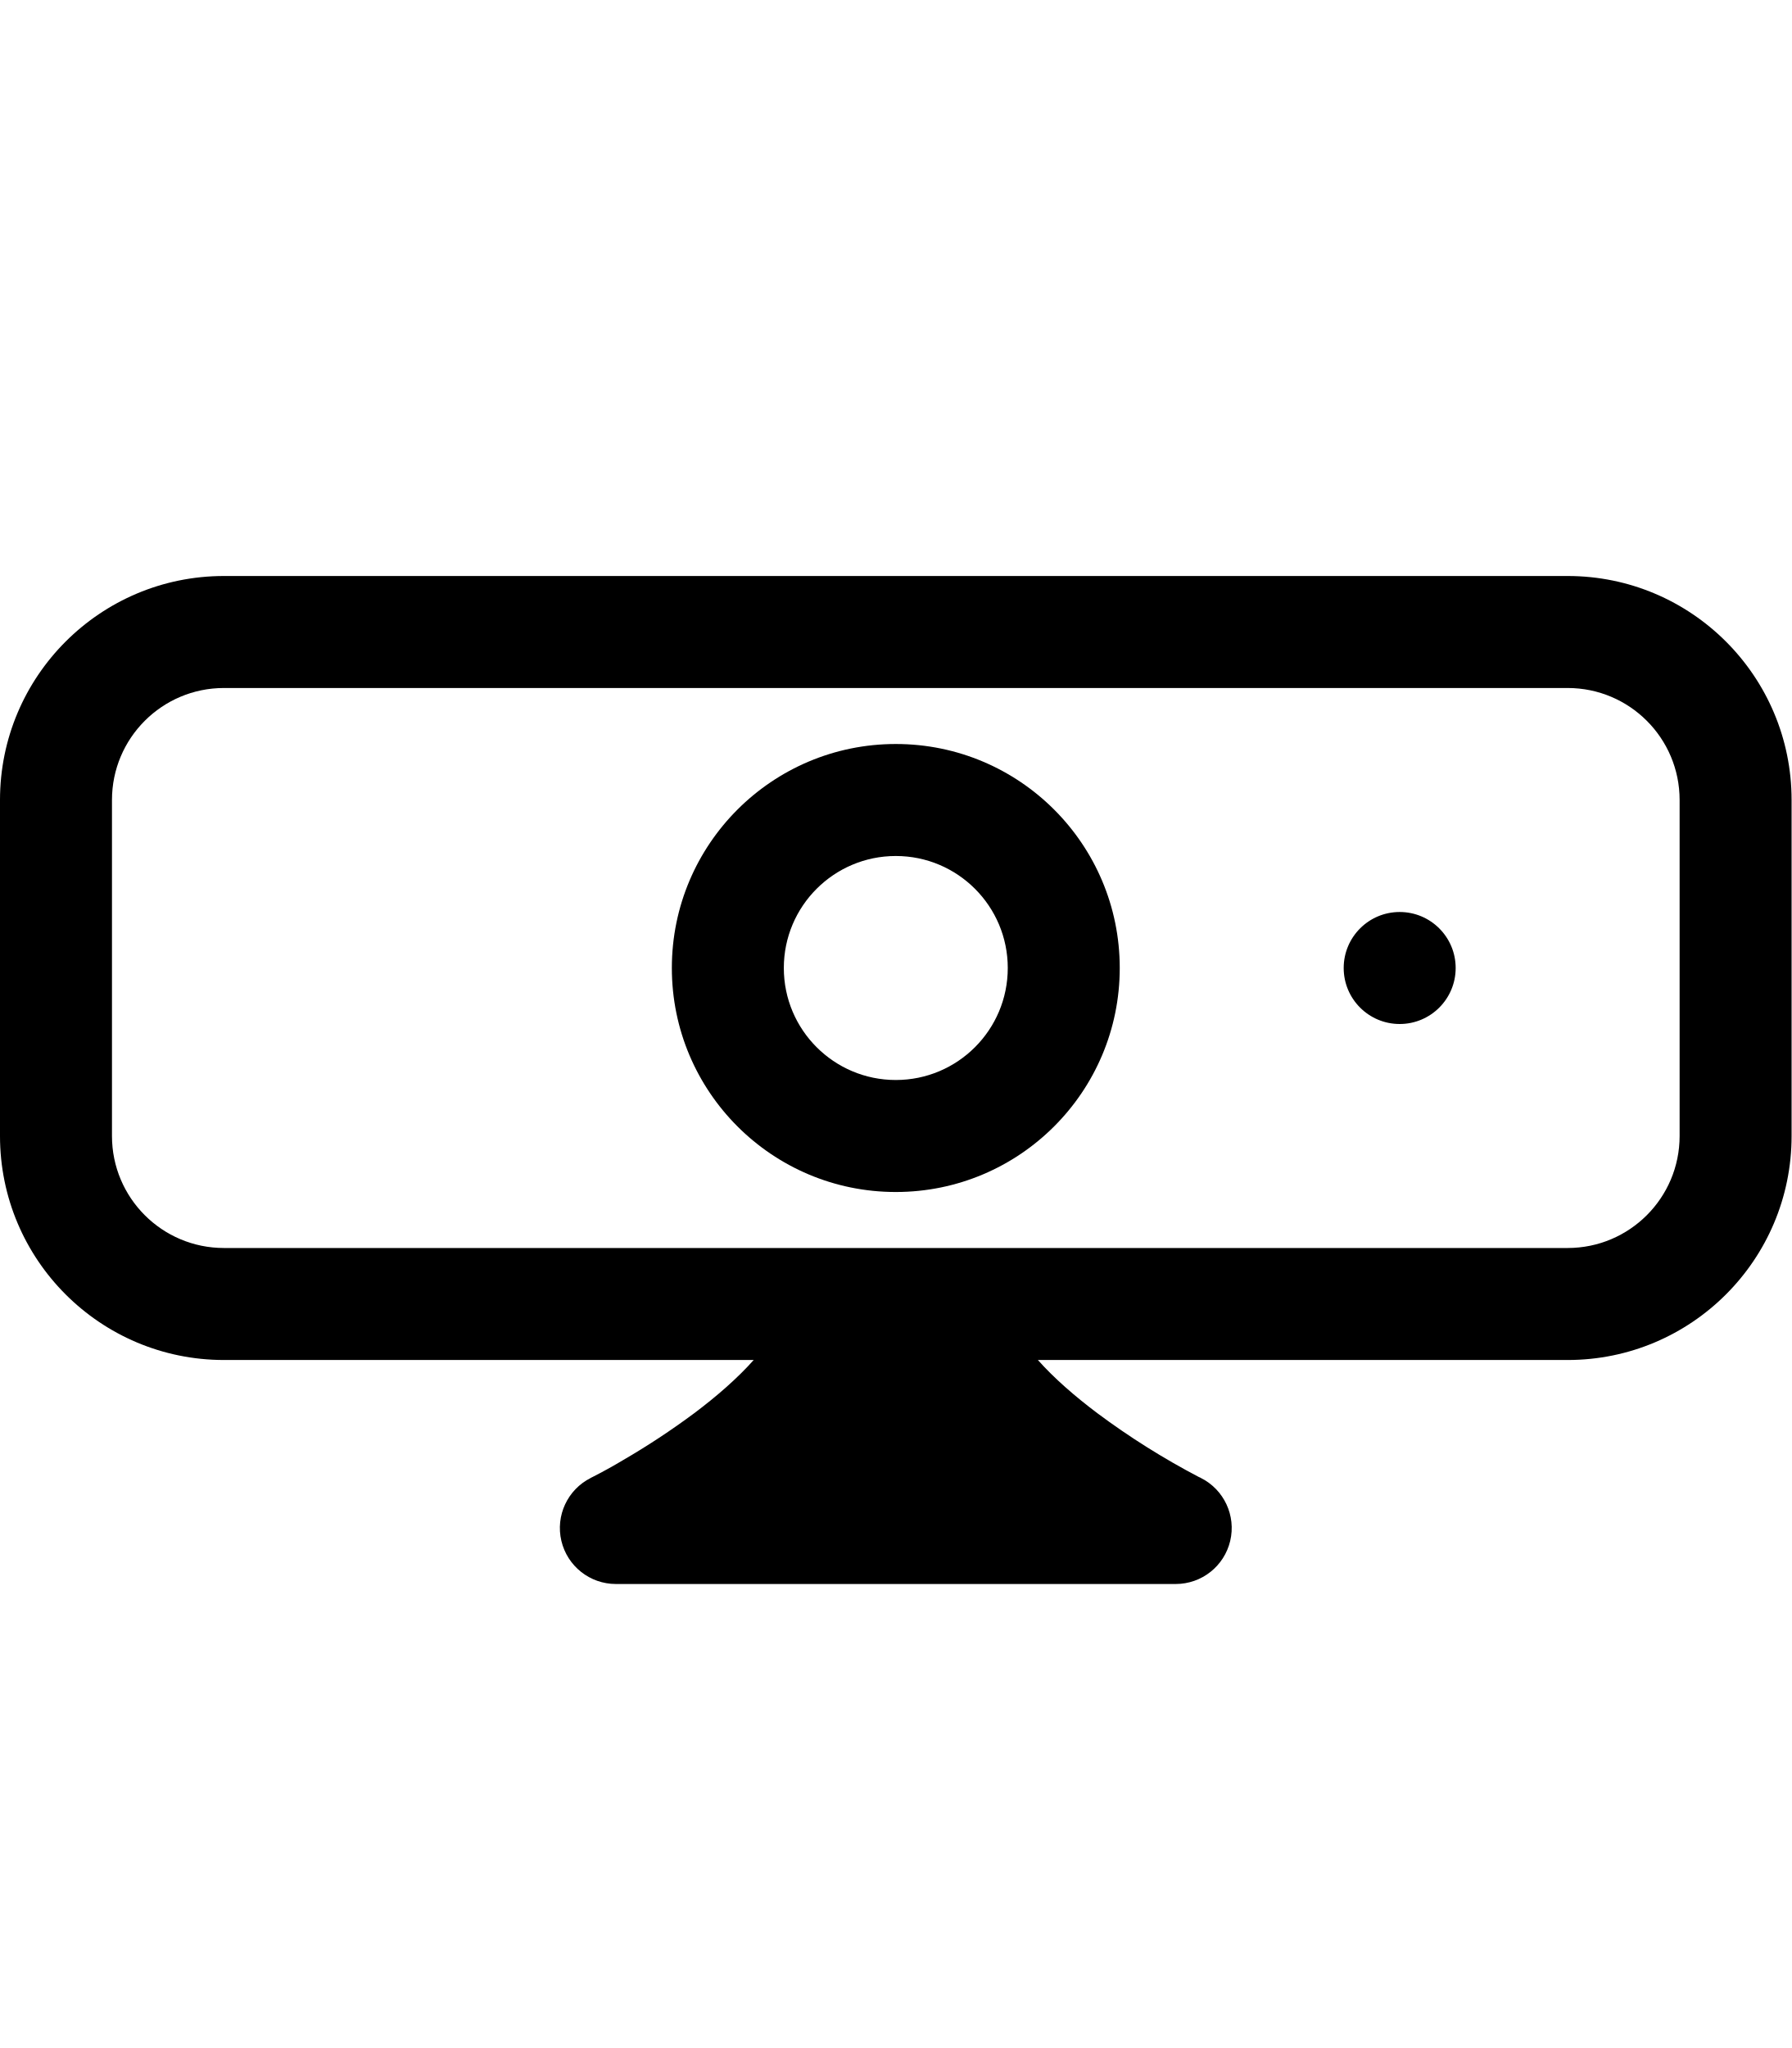
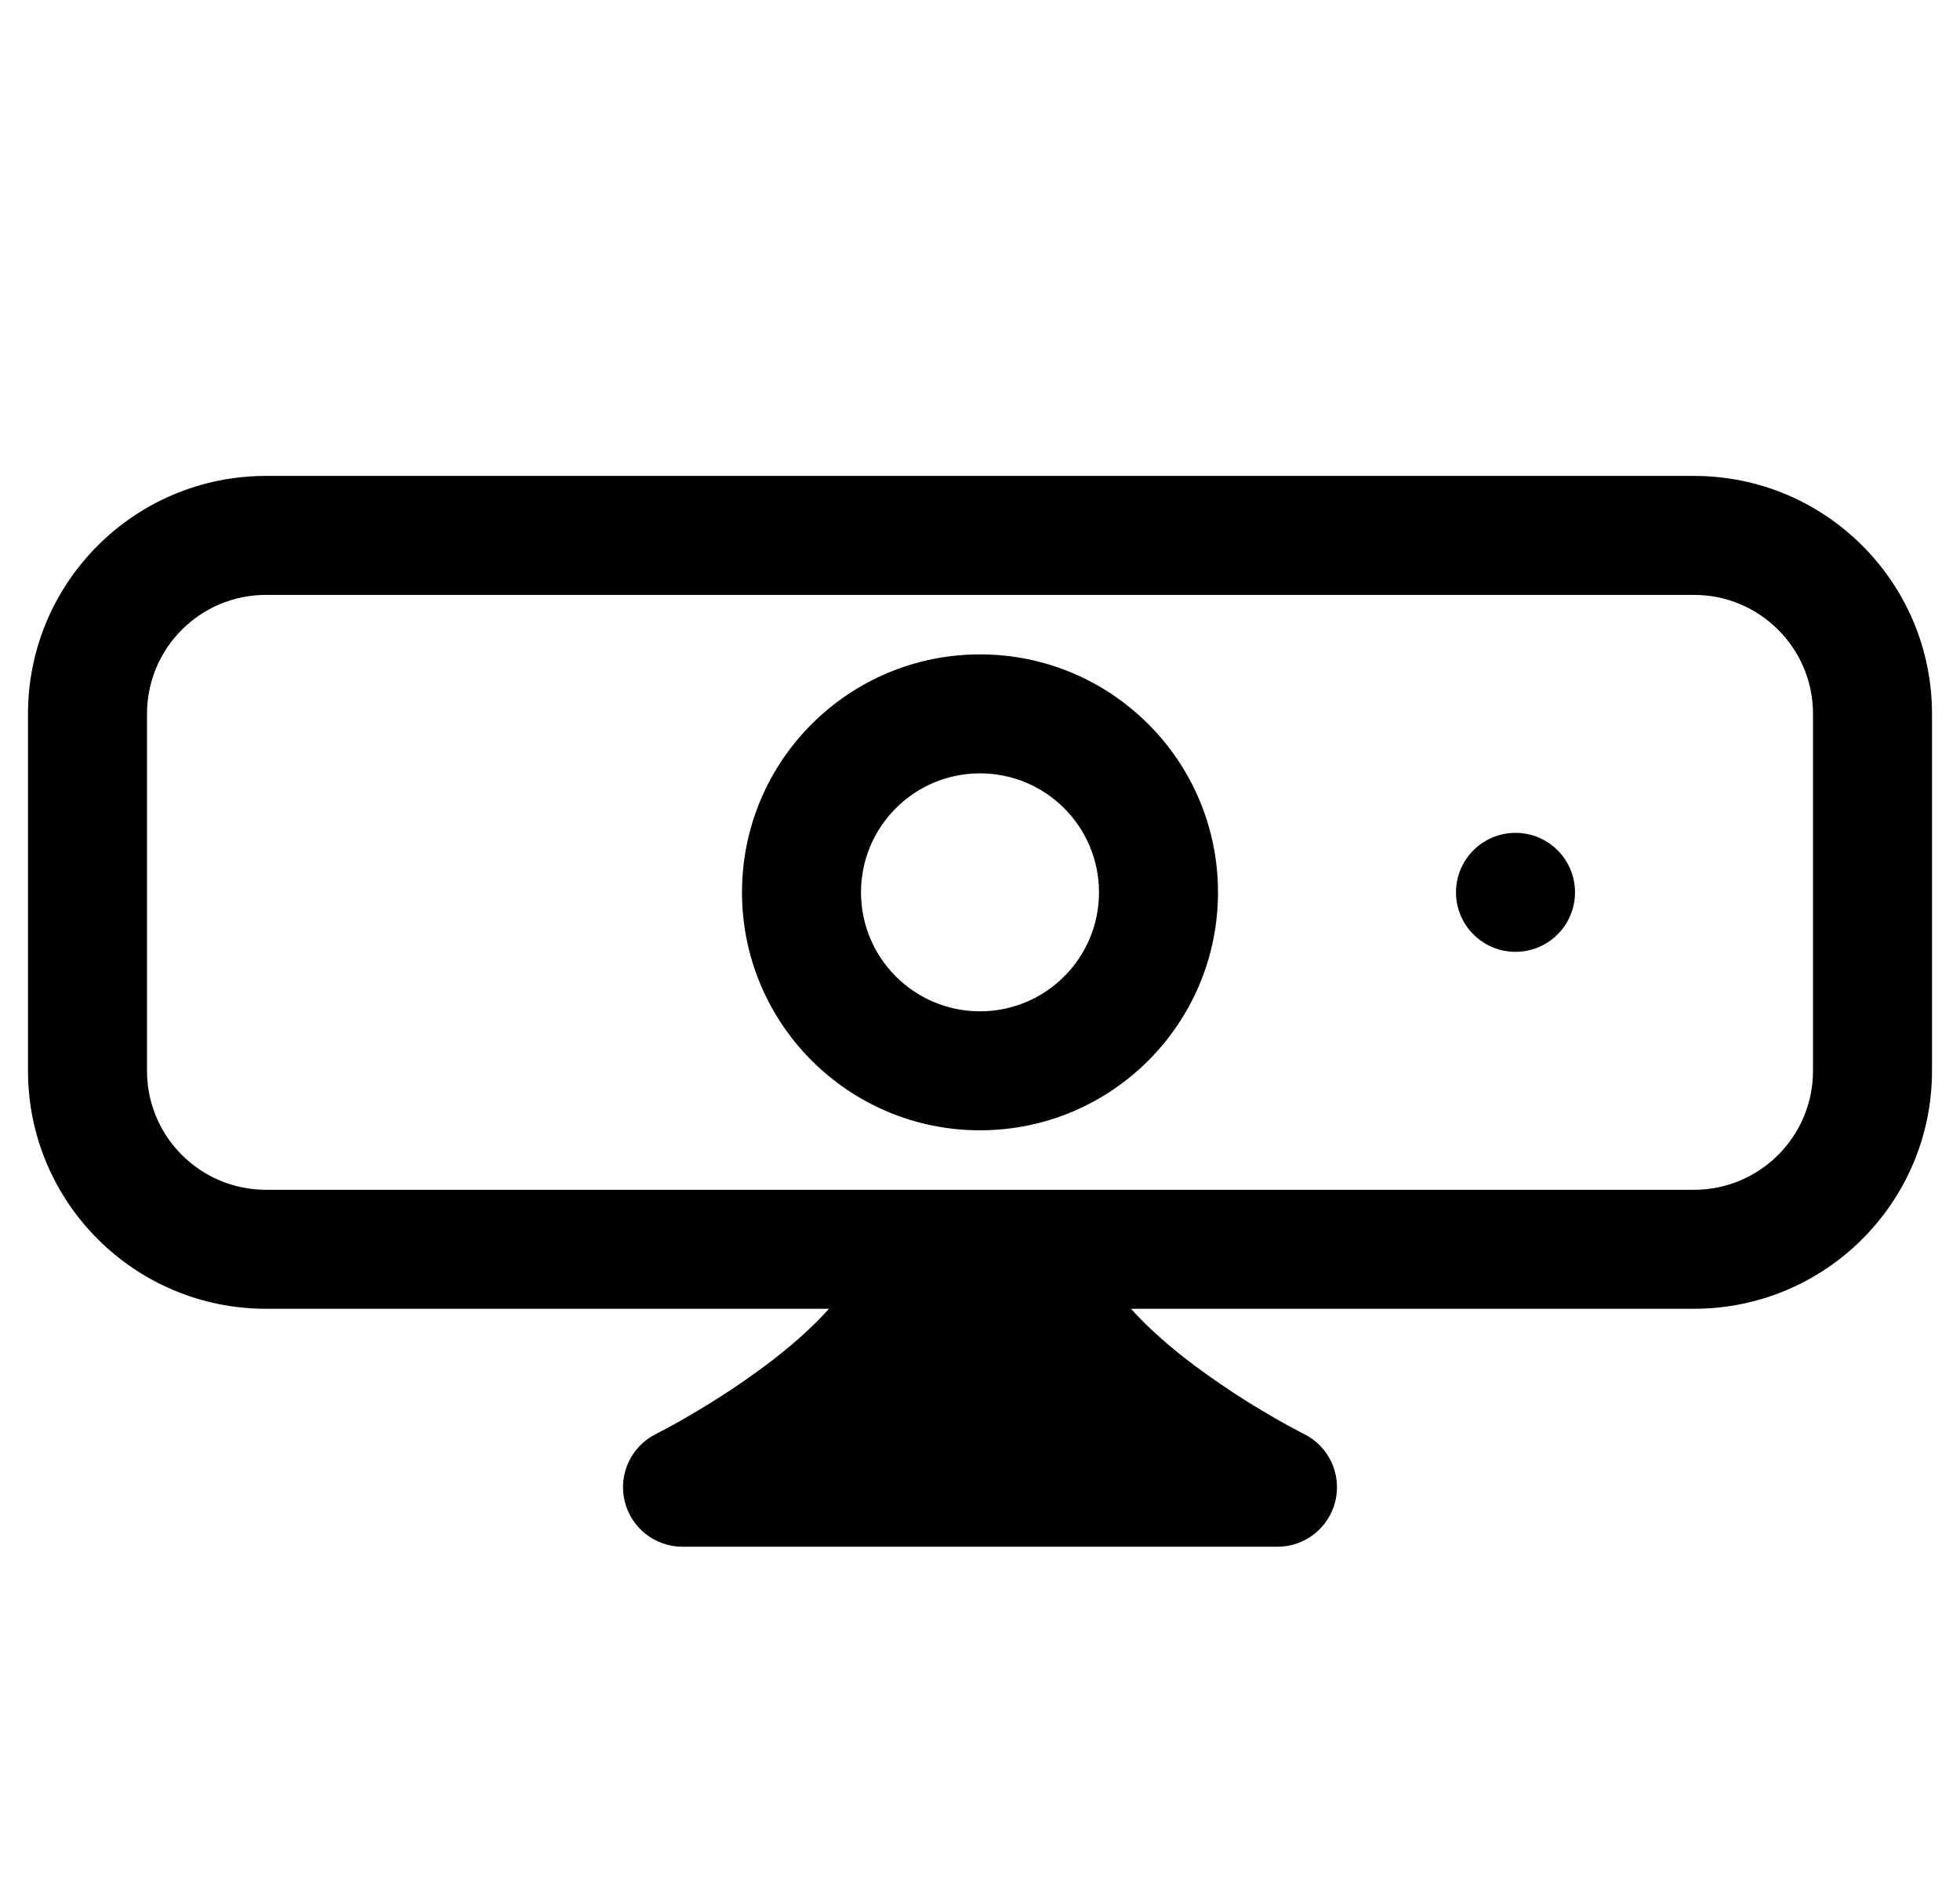
- <svg xmlns="http://www.w3.org/2000/svg" width="35" height="40" fill="currentColor" class="bi bi-webcam" viewBox="0 0 16 16">
+ <svg xmlns="http://www.w3.org/2000/svg" width="35" height="34" fill="currentColor" class="bi bi-webcam" viewBox="0 0 16 16">
  <path d="M0 6a2 2 0 0 1 2-2h12a2 2 0 0 1 2 2v3a2 2 0 0 1-2 2H9.269c.144.162.33.324.531.475a6.785 6.785 0 0 0 .907.57l.014.006.003.002A.5.5 0 0 1 10.5 13h-5a.5.5 0 0 1-.224-.947l.003-.002.014-.007a4.473 4.473 0 0 0 .268-.148 6.75 6.75 0 0 0 .639-.421c.2-.15.387-.313.531-.475H2a2 2 0 0 1-2-2V6Zm2-1a1 1 0 0 0-1 1v3a1 1 0 0 0 1 1h12a1 1 0 0 0 1-1V6a1 1 0 0 0-1-1H2Z" />
  <path d="M8 6.5a1 1 0 1 0 0 2 1 1 0 0 0 0-2Zm-2 1a2 2 0 1 1 4 0 2 2 0 0 1-4 0Zm7 0a.5.5 0 1 1-1 0 .5.5 0 0 1 1 0Z" />
</svg>
